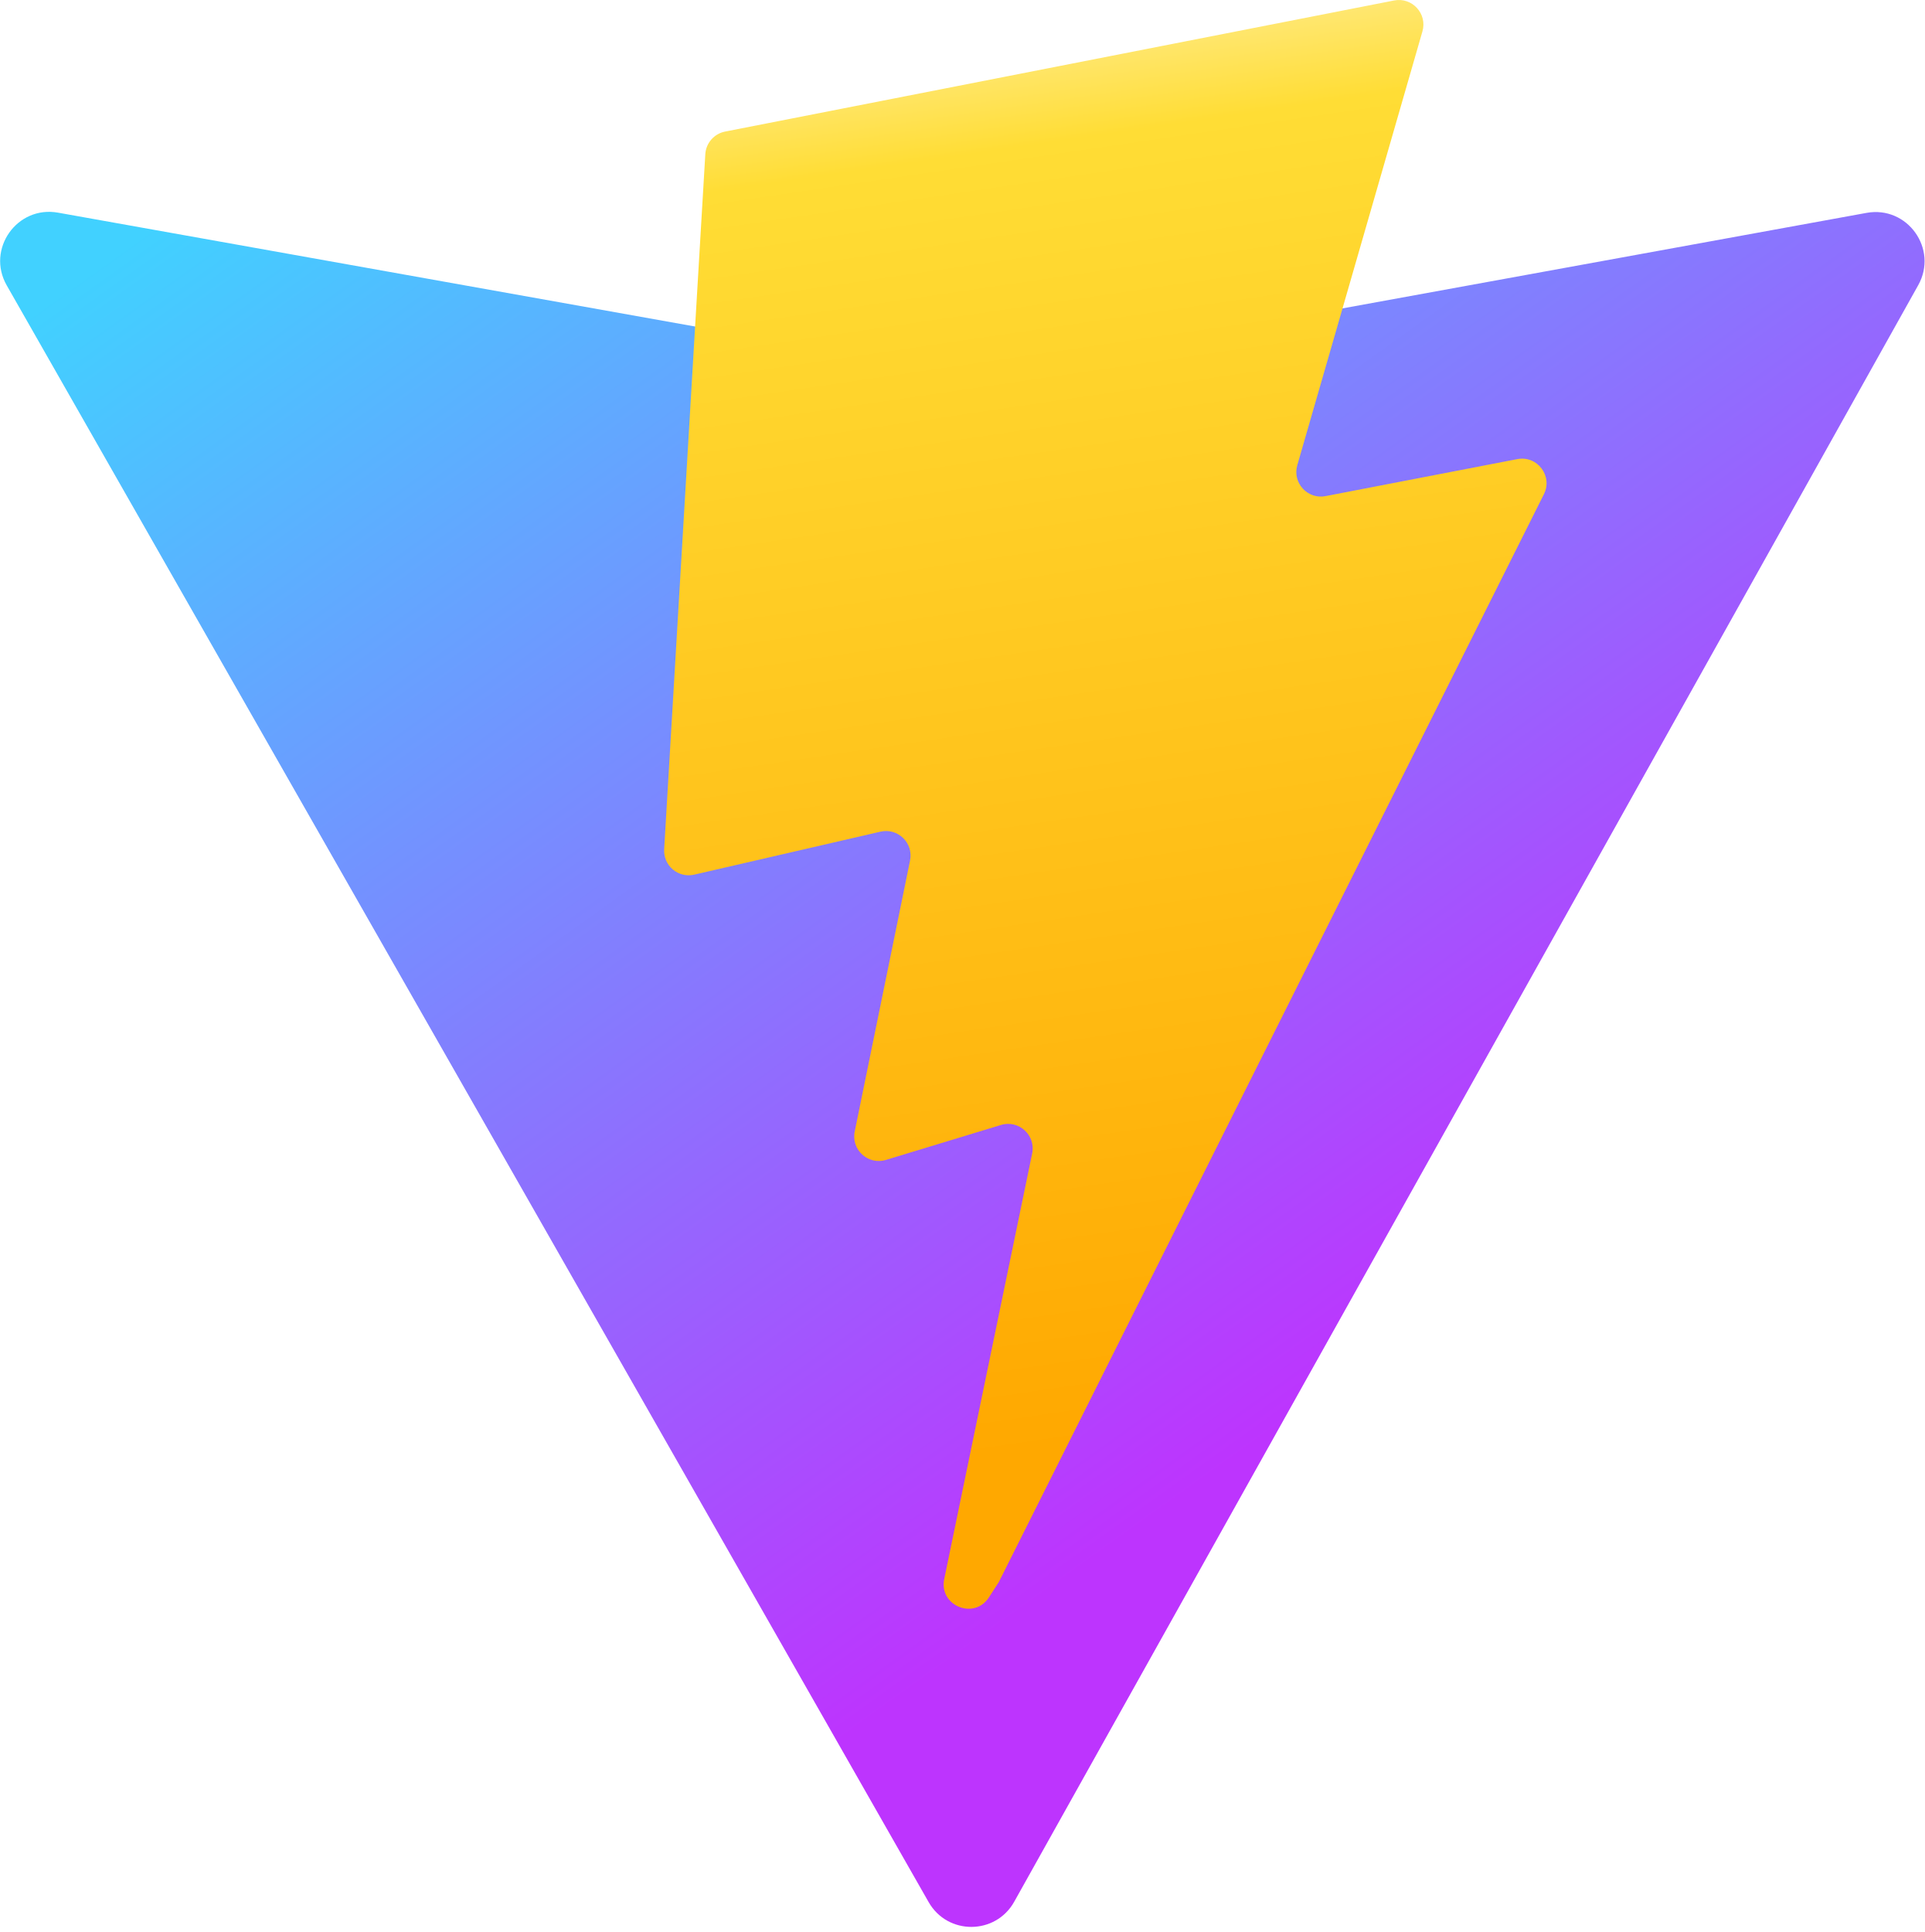
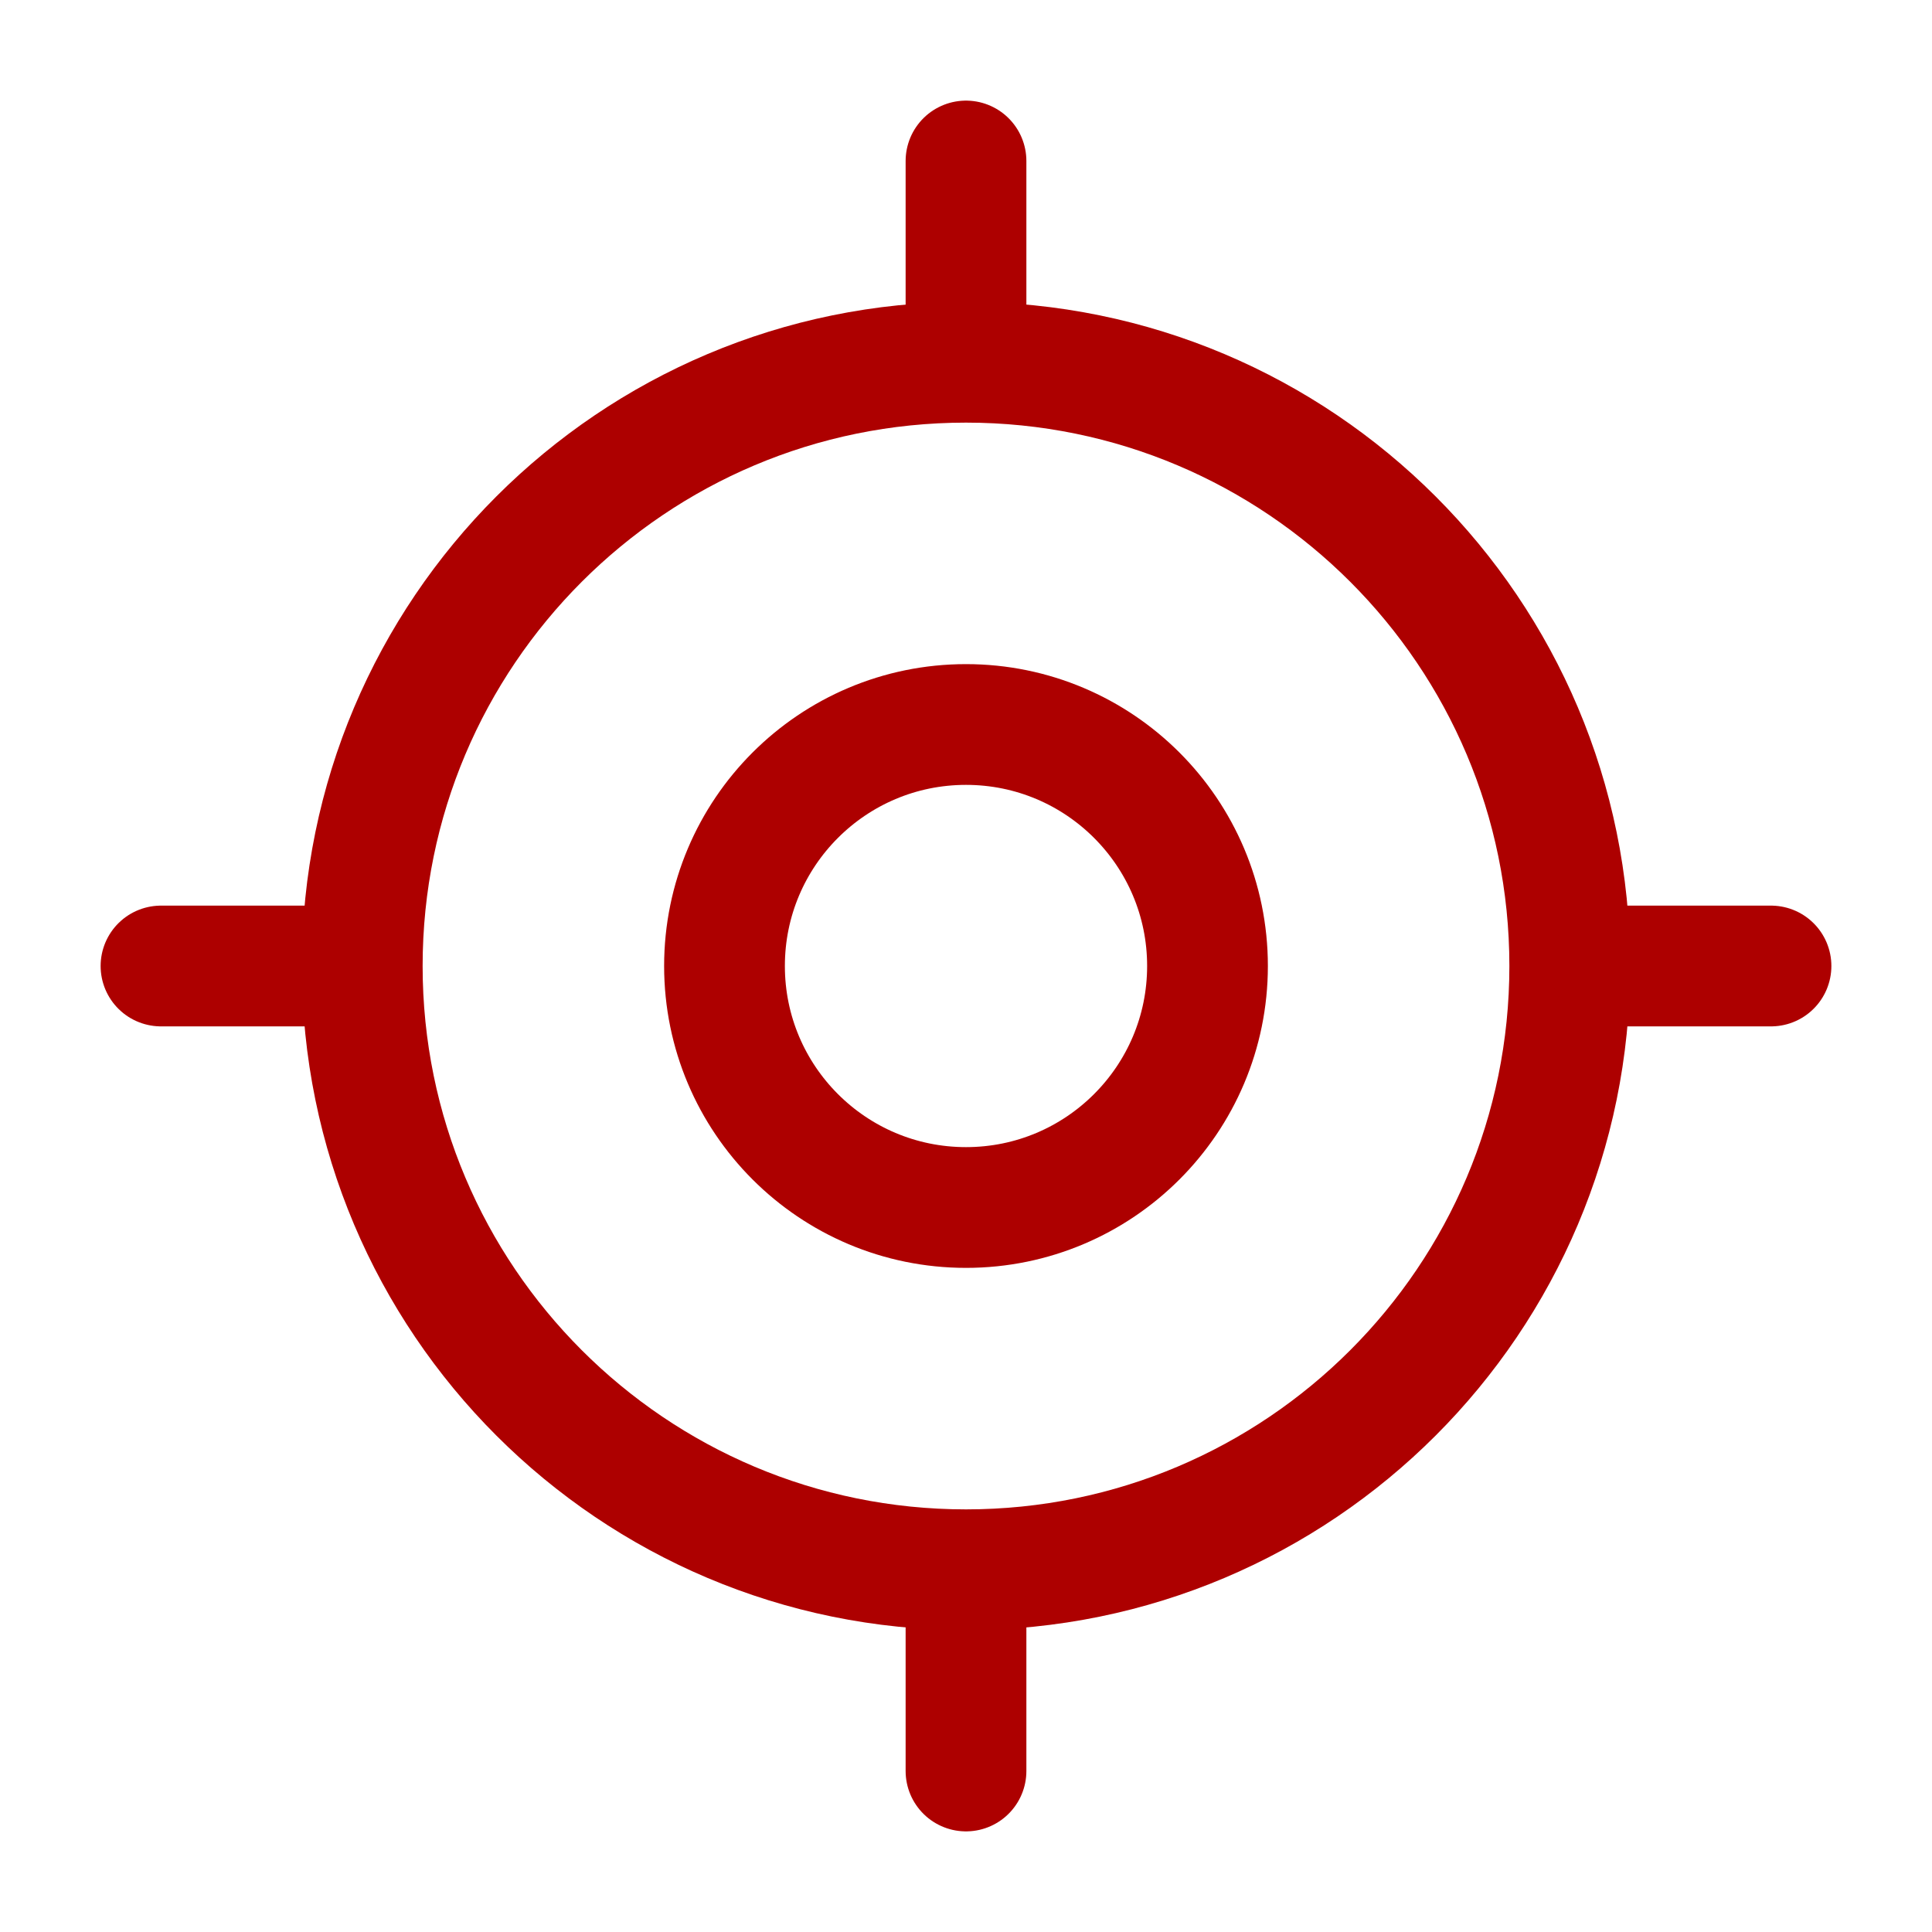
- <svg xmlns="http://www.w3.org/2000/svg" aria-hidden="true" role="img" class="iconify iconify--logos" width="31.88" height="32" preserveAspectRatio="xMidYMid meet" viewBox="0 0 256 257">
-   <defs>
-     <linearGradient id="IconifyId1813088fe1fbc01fb466" x1="-.828%" x2="57.636%" y1="7.652%" y2="78.411%">
-       <stop offset="0%" stop-color="#41D1FF" />
-       <stop offset="100%" stop-color="#BD34FE" />
-     </linearGradient>
-     <linearGradient id="IconifyId1813088fe1fbc01fb467" x1="43.376%" x2="50.316%" y1="2.242%" y2="89.03%">
-       <stop offset="0%" stop-color="#FFEA83" />
-       <stop offset="8.333%" stop-color="#FFDD35" />
-       <stop offset="100%" stop-color="#FFA800" />
-     </linearGradient>
-   </defs>
-   <path fill="url(#IconifyId1813088fe1fbc01fb466)" d="M255.153 37.938L134.897 252.976c-2.483 4.44-8.862 4.466-11.382.048L.875 37.958c-2.746-4.814 1.371-10.646 6.827-9.67l120.385 21.517a6.537 6.537 0 0 0 2.322-.004l117.867-21.483c5.438-.991 9.574 4.796 6.877 9.62Z" />
-   <path fill="url(#IconifyId1813088fe1fbc01fb467)" d="M185.432.063L96.44 17.501a3.268 3.268 0 0 0-2.634 3.014l-5.474 92.456a3.268 3.268 0 0 0 3.997 3.378l24.777-5.718c2.318-.535 4.413 1.507 3.936 3.838l-7.361 36.047c-.495 2.426 1.782 4.5 4.151 3.78l15.304-4.649c2.372-.72 4.652 1.36 4.15 3.788l-11.698 56.621c-.732 3.542 3.979 5.473 5.943 2.437l1.313-2.028l72.516-144.72c1.215-2.423-.88-5.186-3.54-4.672l-25.505 4.922c-2.396.462-4.435-1.77-3.759-4.114l16.646-57.705c.677-2.35-1.37-4.583-3.769-4.113Z" />
+ <svg xmlns="http://www.w3.org/2000/svg" width="64px" height="64px" viewBox="0 0 24 24" fill="none" stroke="#ad0000">
+   <g id="SVGRepo_bgCarrier" stroke-width="0" />
+   <g id="SVGRepo_tracerCarrier" stroke-linecap="round" stroke-linejoin="round" />
+   <g id="SVGRepo_iconCarrier">
+     <path d="M12 19.5C16.142 19.5 19.5 16.142 19.5 12C19.5 7.858 16.142 4.5 12 4.5C7.858 4.5 4.5 7.858 4.5 12C4.5 16.142 7.858 19.5 12 19.5Z" stroke="#ad0000" stroke-width="1.5" stroke-linecap="round" stroke-linejoin="round" />
+     <path d="M12 15C13.657 15 15 13.657 15 12C15 10.343 13.657 9 12 9C10.343 9 9 10.343 9 12C9 13.657 10.343 15 12 15Z" stroke="#ad0000" stroke-width="1.5" stroke-linecap="round" stroke-linejoin="round" />
+     <path d="M12 4V2" stroke="#ad0000" stroke-width="1.5" stroke-linecap="round" stroke-linejoin="round" />
+     <path d="M4 12H2" stroke="#ad0000" stroke-width="1.5" stroke-linecap="round" stroke-linejoin="round" />
+     <path d="M12 20V22" stroke="#ad0000" stroke-width="1.5" stroke-linecap="round" stroke-linejoin="round" />
+     <path d="M20 12H22" stroke="#ad0000" stroke-width="1.5" stroke-linecap="round" stroke-linejoin="round" />
+   </g>
</svg>
